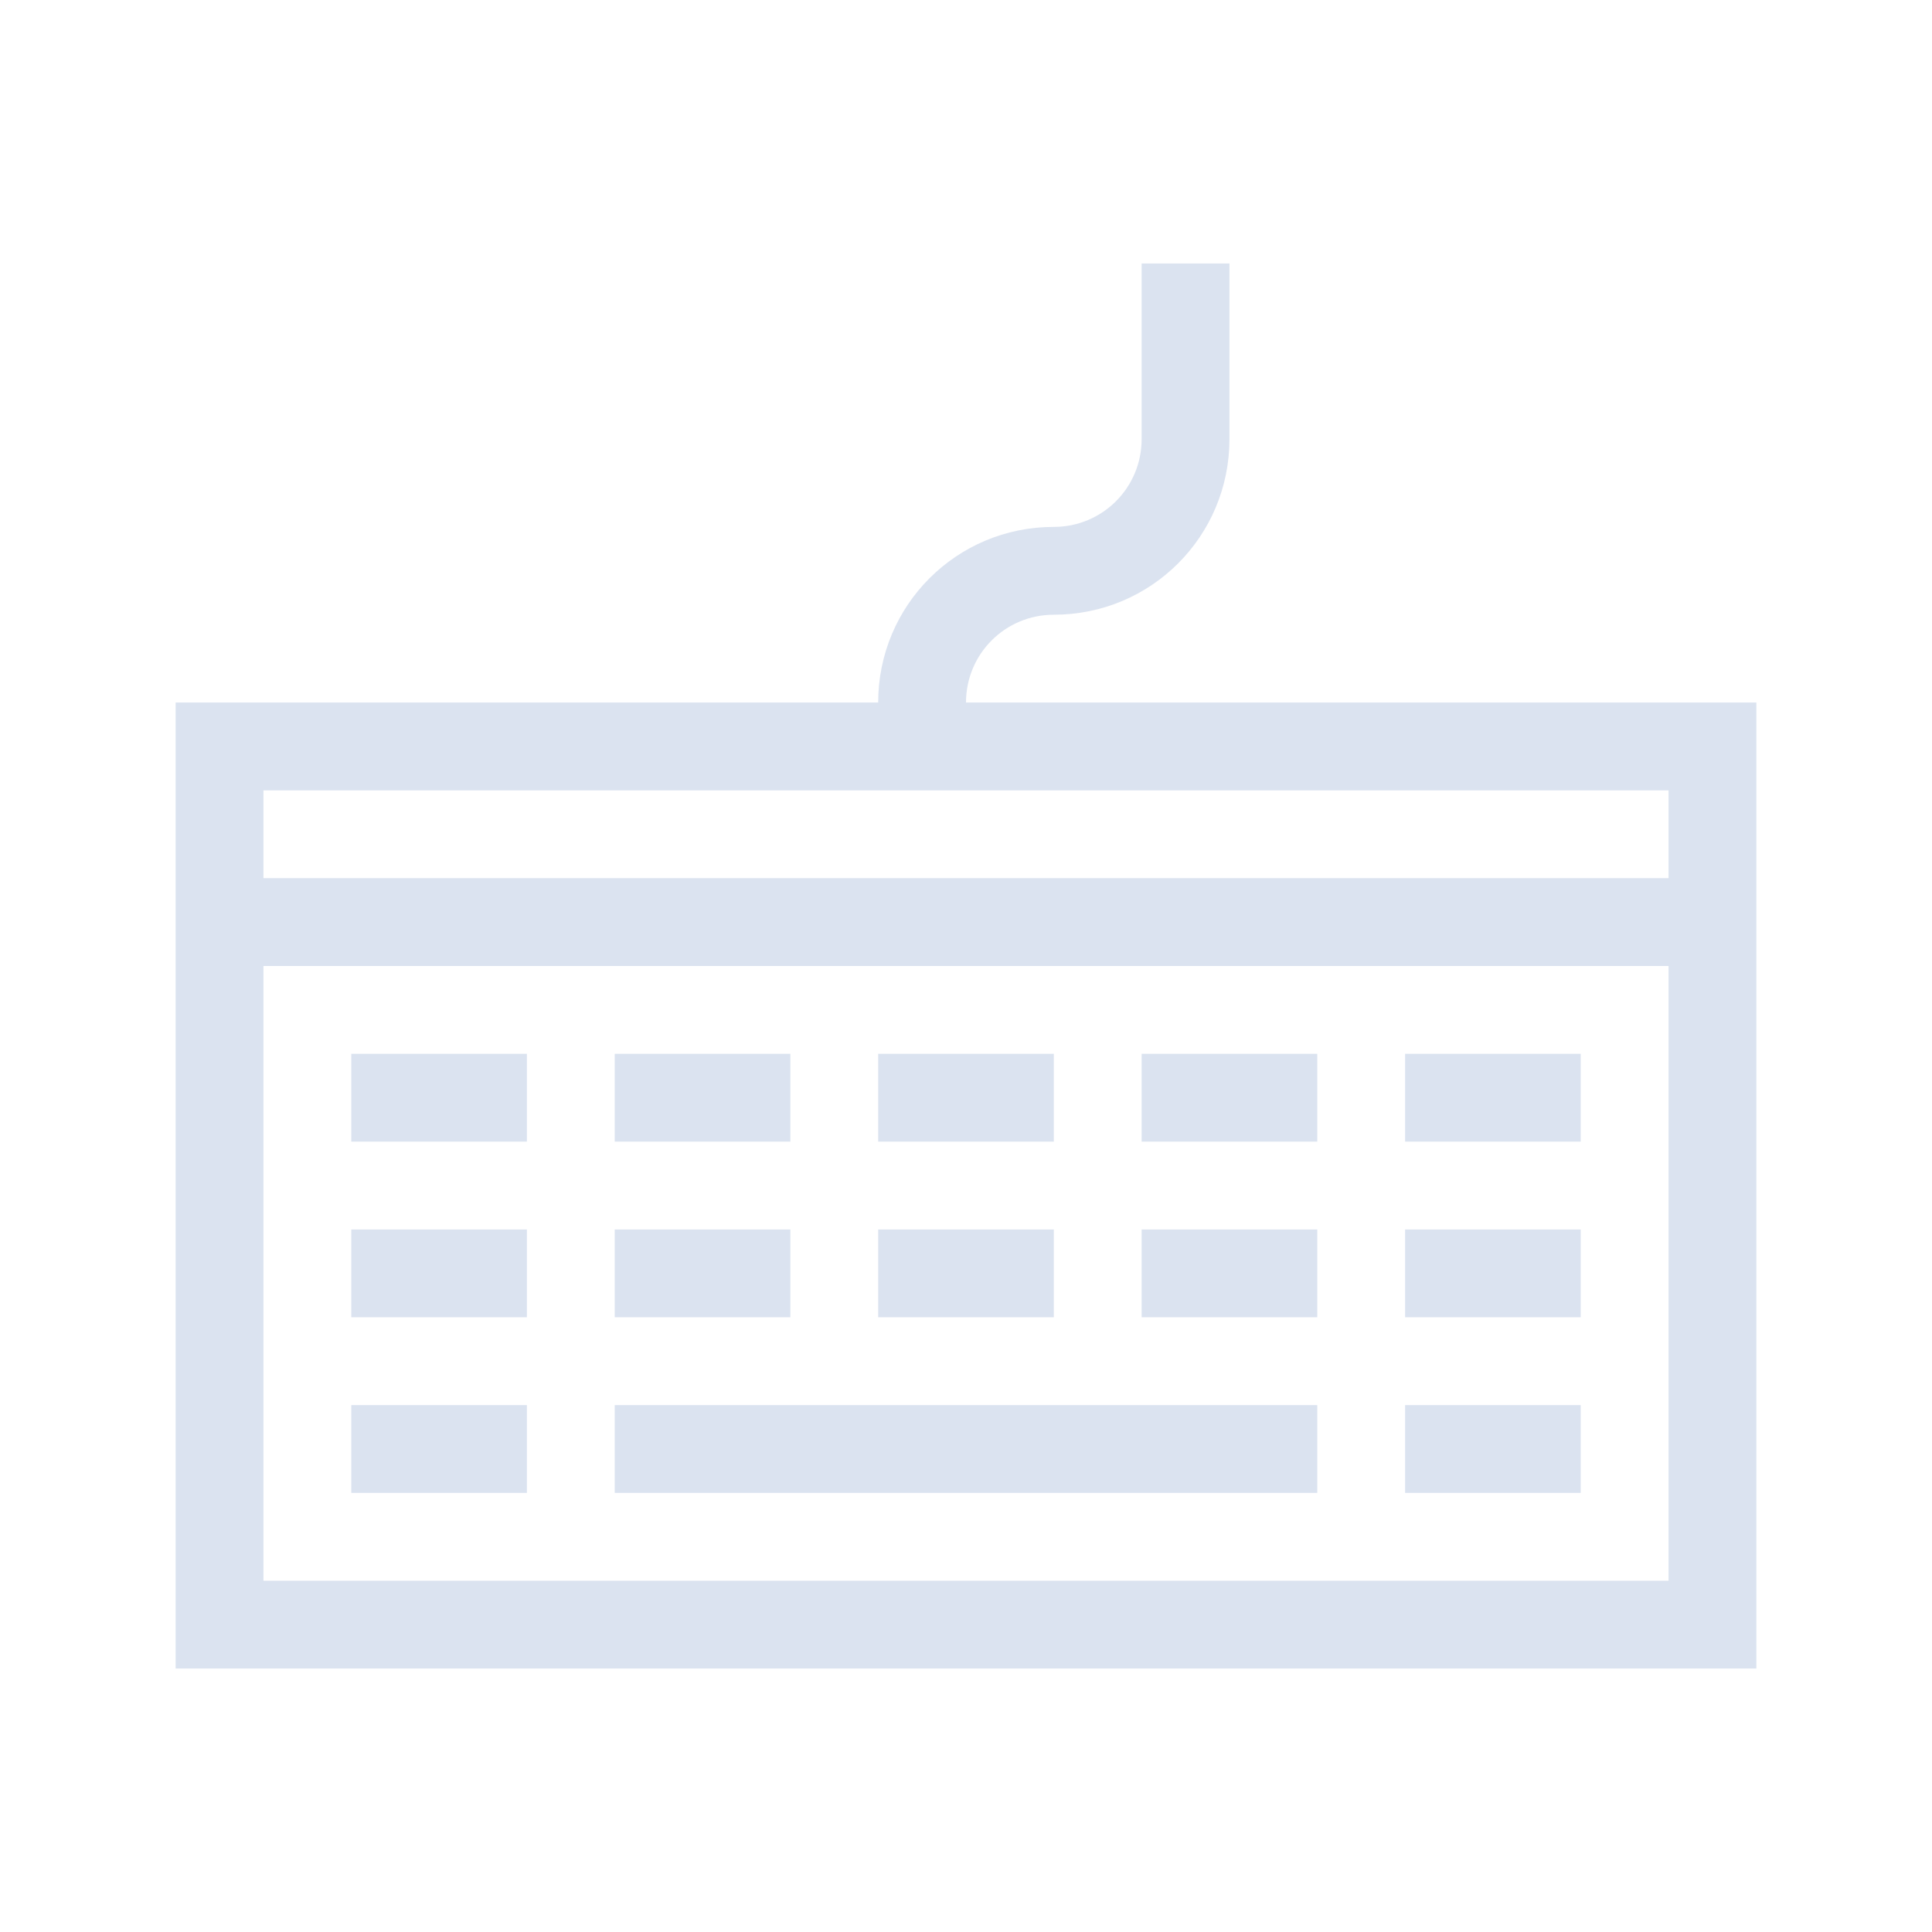
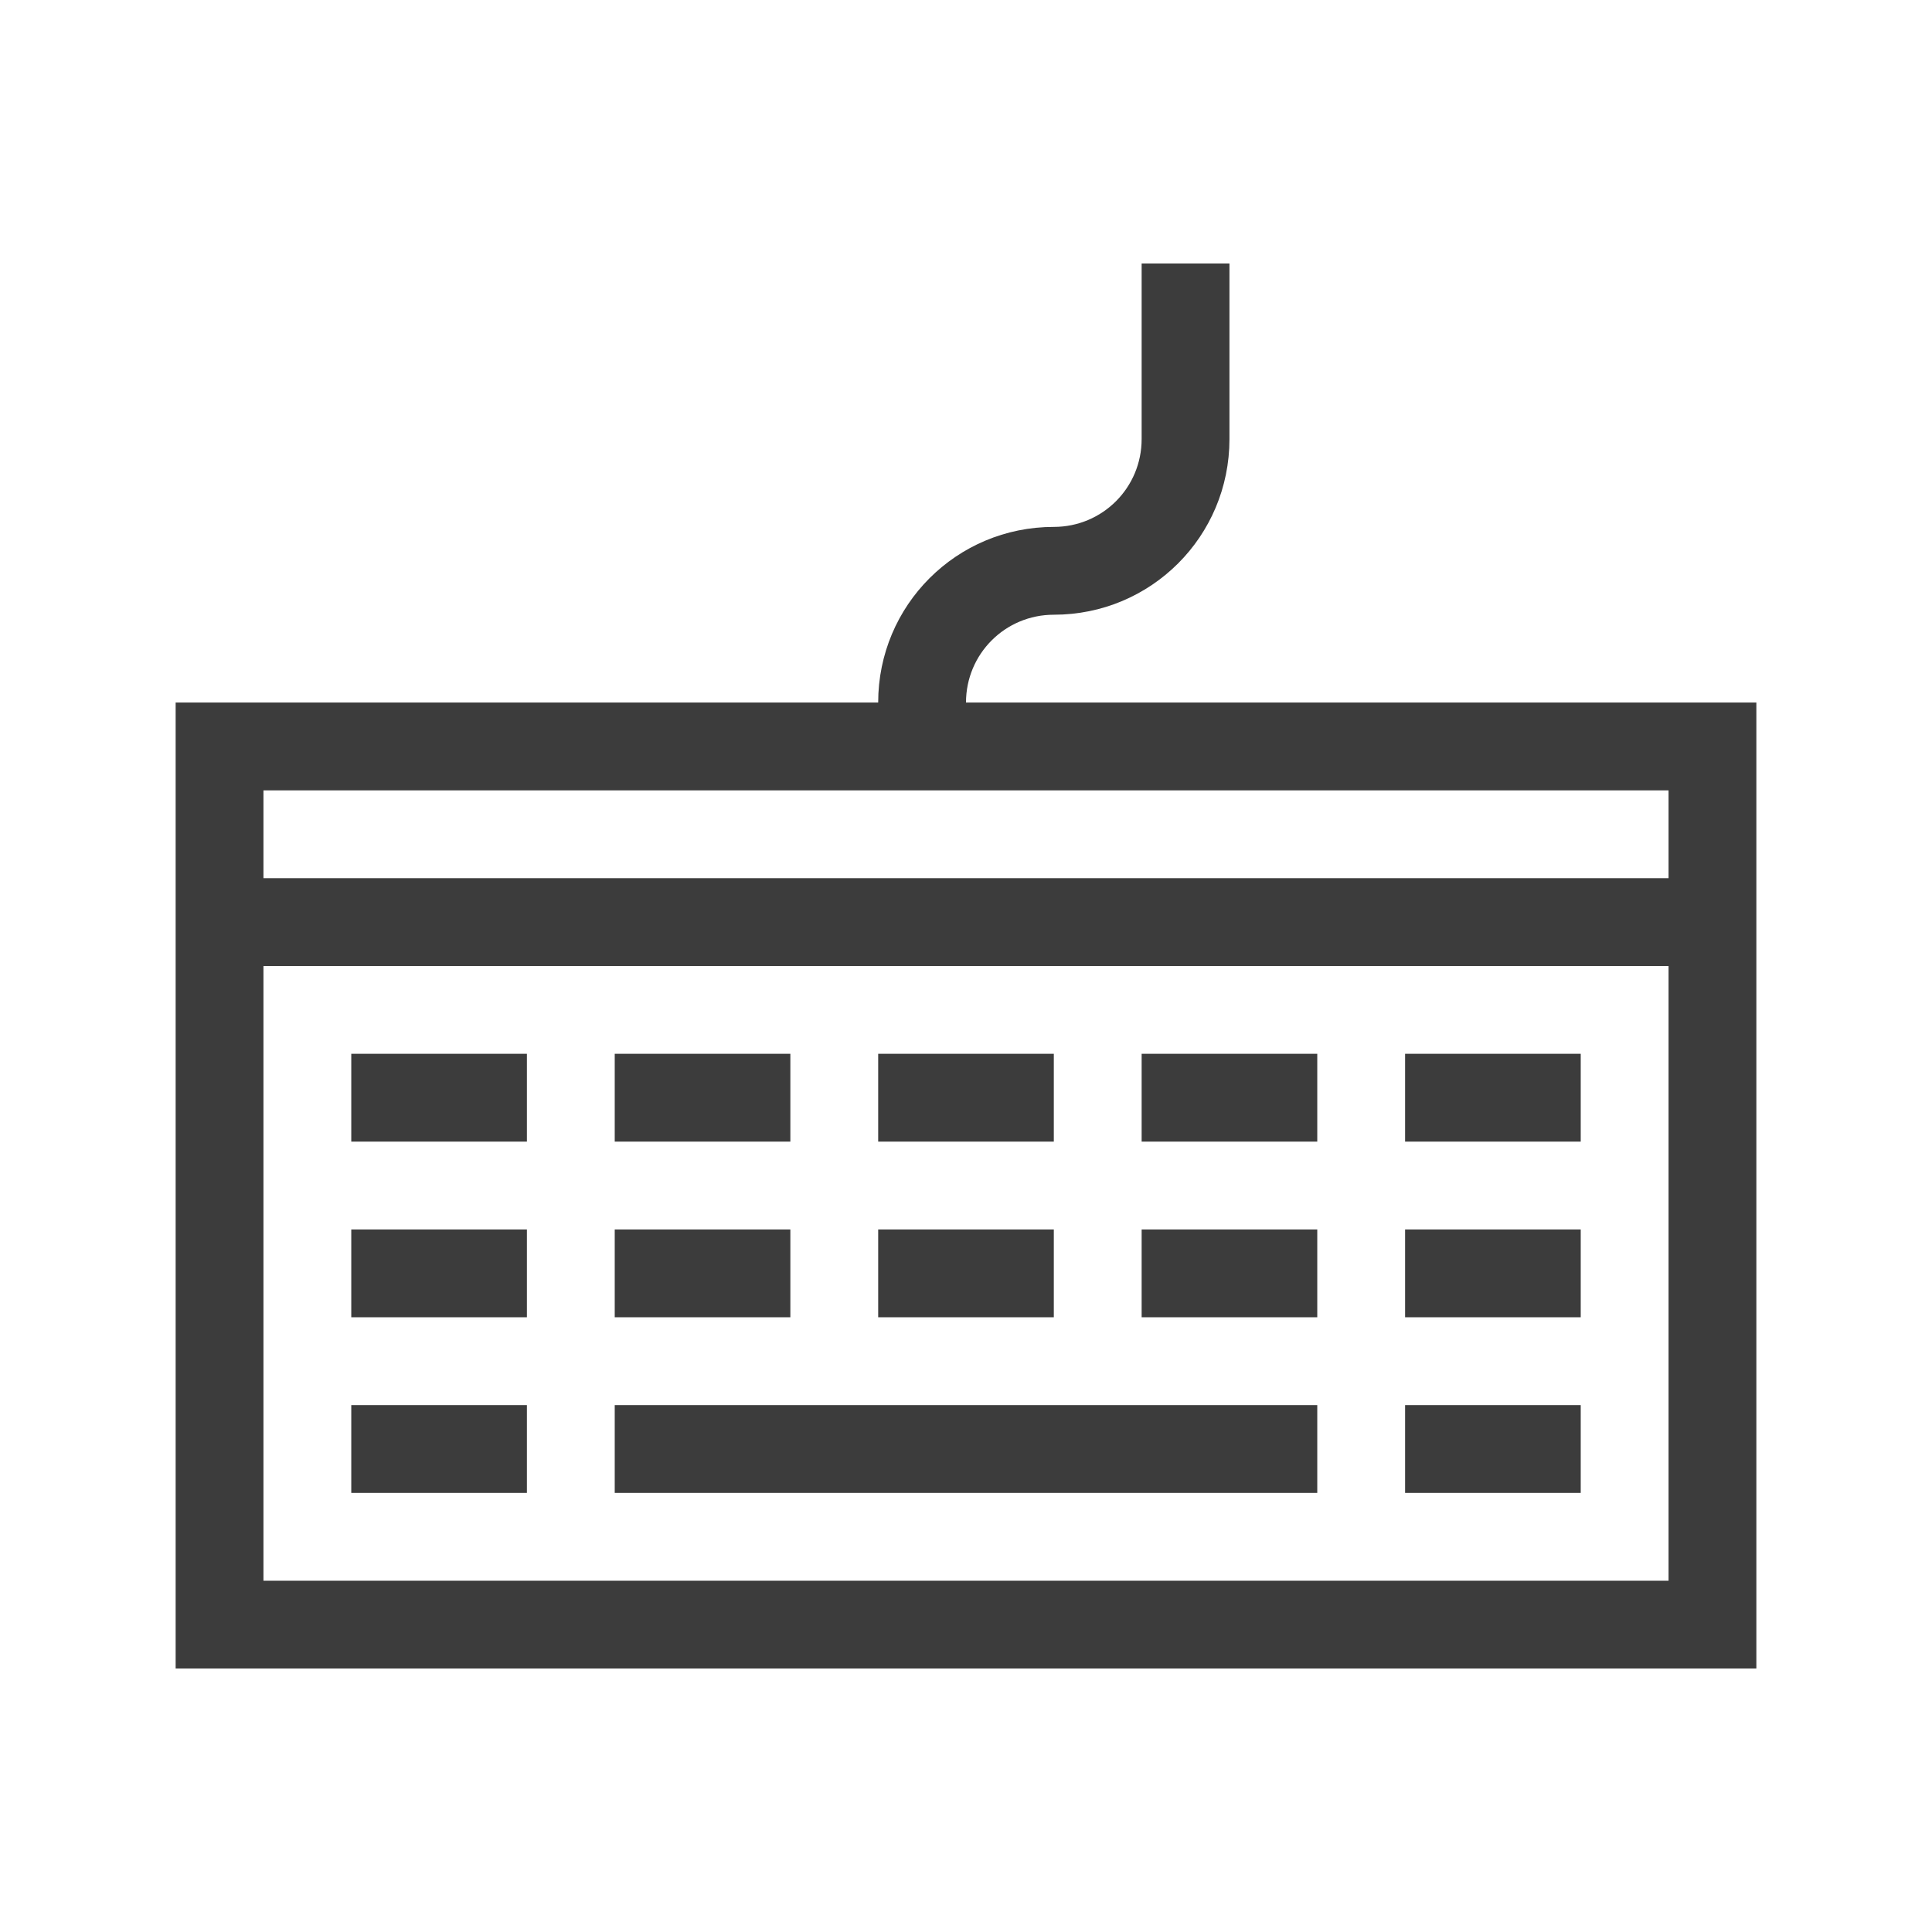
<svg xmlns="http://www.w3.org/2000/svg" viewBox="0 0 22 22">
  <defs id="defs3051">
    <style type="text/css" id="current-color-scheme">
      .ColorScheme-Text {
-         color:#dbe3f0;
+         color:#3c3c3c;
      }
      </style>
  </defs>
  <path style="fill:currentColor;fill-opacity:1;stroke:none" d="m 13,1033.362 0,1 0,1 c 0,0.554 -0.446,1 -1,1 -1.108,0 -2,0.892 -2,2 l -8,0 0,11 18,0 0,-11 -9,0 c 0,-0.554 0.446,-1 1,-1 1.108,0 2,-0.892 2,-2 l 0,-1 0,-1 -1,0 z m -10,6 7,0 1,0 8,0 0,1 -16,0 0,-1 z m 0,2 16,0 0,7 -4,0 -8,0 -4,0 0,-7 z m 1,1 0,1 2,0 0,-1 -2,0 z m 3,0 0,1 2,0 0,-1 -2,0 z m 3,0 0,1 2,0 0,-1 -2,0 z m 3,0 0,1 2,0 0,-1 -2,0 z m 3,0 0,1 2,0 0,-1 -2,0 z m -12,2 0,1 2,0 0,-1 -2,0 z m 3,0 0,1 2,0 0,-1 -2,0 z m 3,0 0,1 2,0 0,-1 -2,0 z m 3,0 0,1 2,0 0,-1 -2,0 z m 3,0 0,1 2,0 0,-1 -2,0 z m -12,2 0,1 2,0 0,-1 -2,0 z m 3,0 0,1 8,0 0,-1 -8,0 z m 9,0 0,1 2,0 0,-1 -2,0 z" transform="translate(0,-1030.362)" class="ColorScheme-Text" />
</svg>
